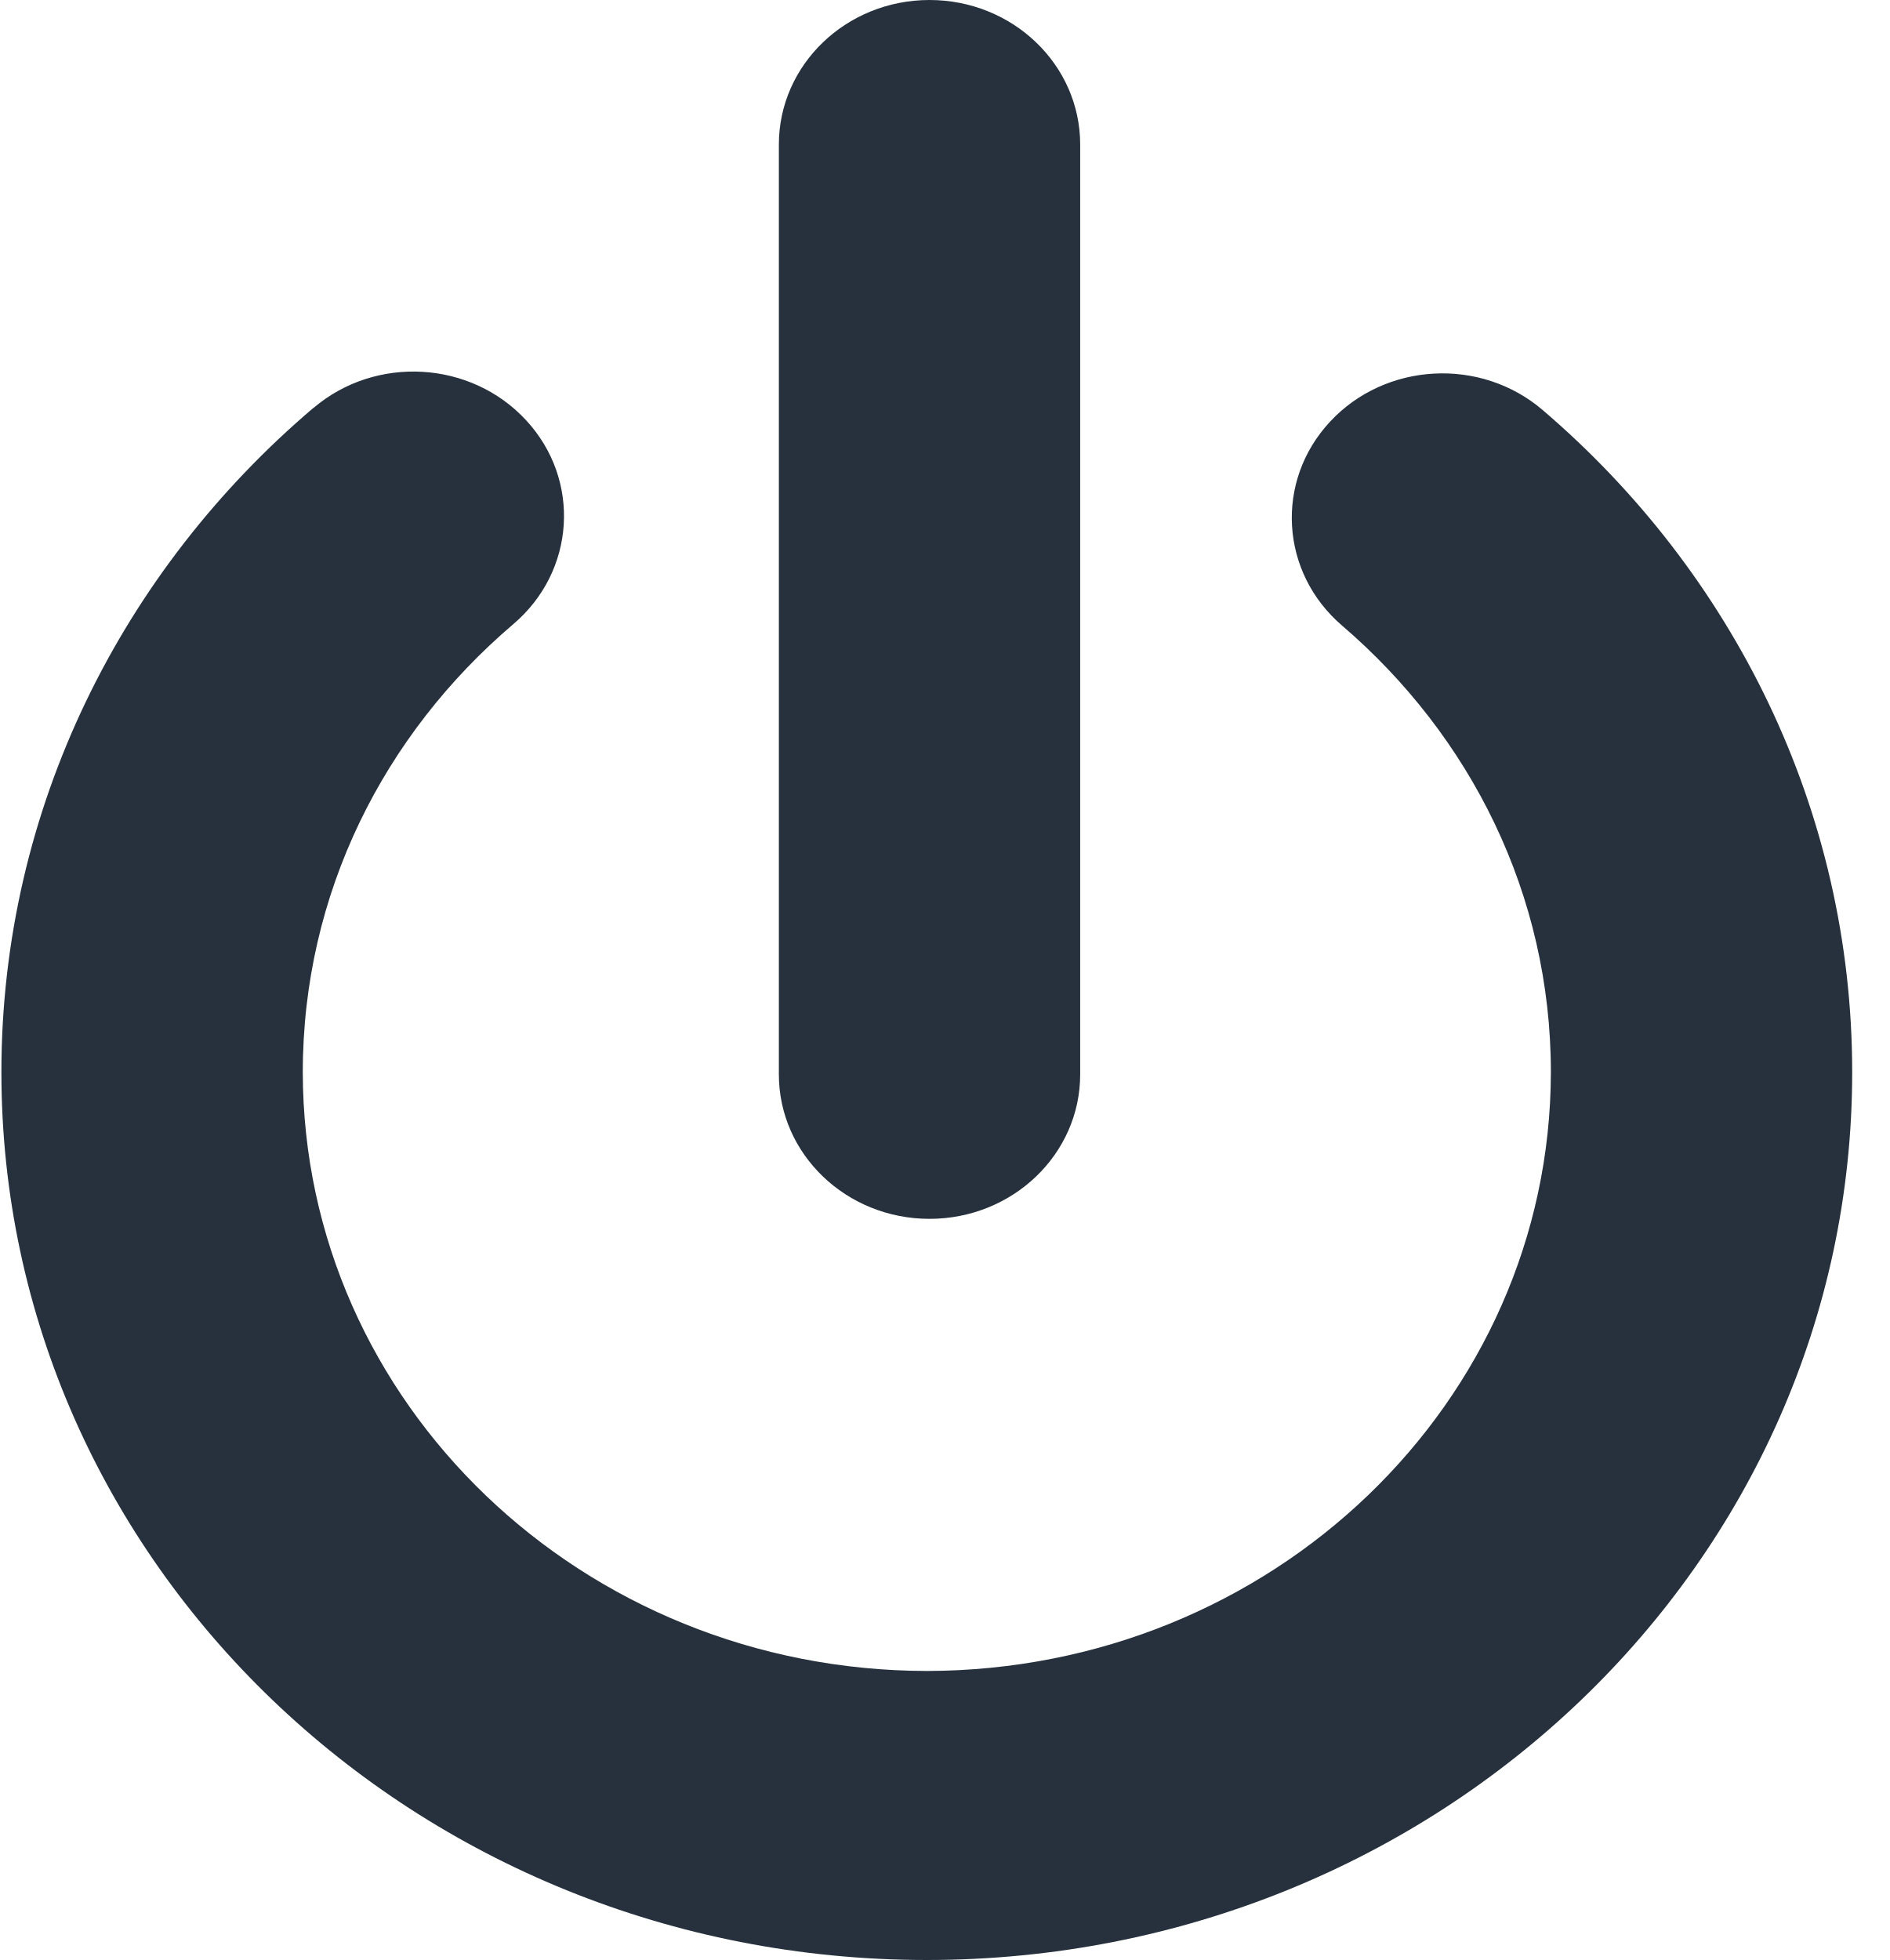
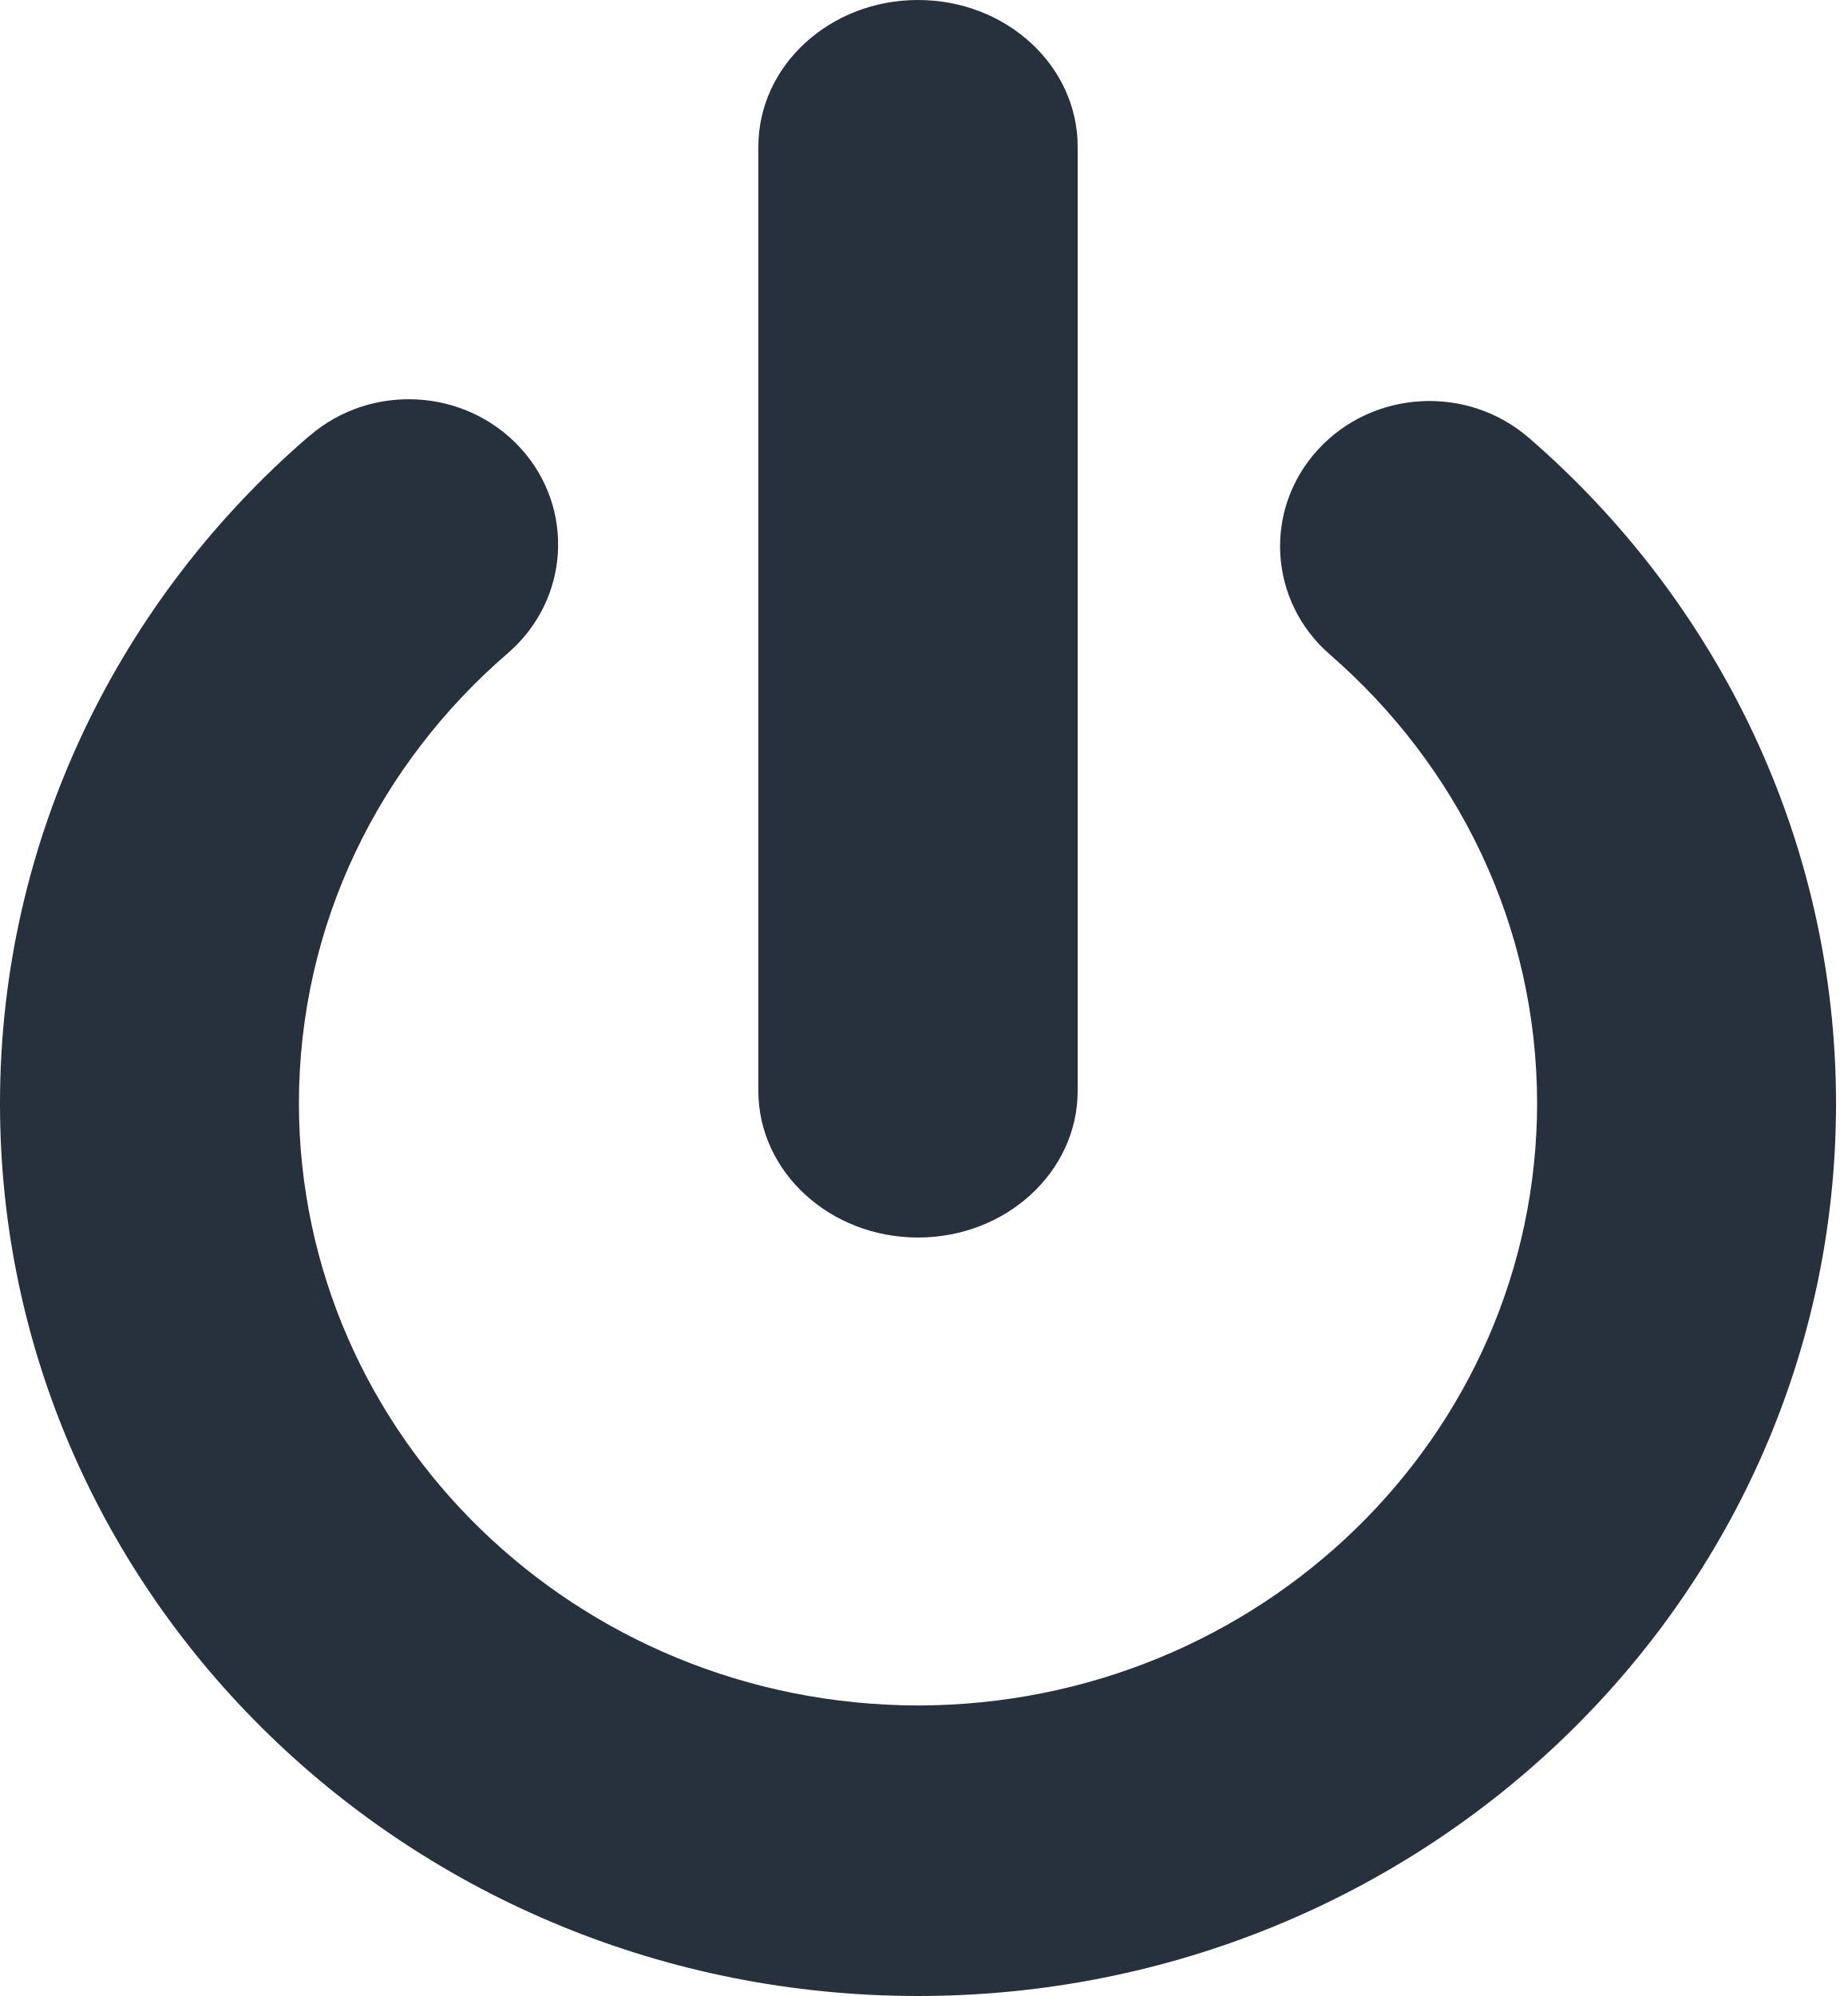
- <svg xmlns="http://www.w3.org/2000/svg" width="27" height="28" viewBox="0 0 27 28" fill="none">
-   <path d="M13.28 17.412C14.469 17.412 15.433 16.488 15.433 15.349V2.065C15.433 0.924 14.469 0 13.28 0C12.091 0 11.128 0.924 11.128 2.065V15.349C11.128 16.488 12.091 17.412 13.28 17.412Z" fill="#26313D" />
-   <path d="M22.041 5.858C21.155 5.099 19.794 5.173 19.003 6.024C18.211 6.874 18.289 8.179 19.176 8.938C21.01 10.512 22.158 12.777 22.158 15.319C22.15 20.042 18.166 23.863 13.242 23.871C8.318 23.863 4.333 20.042 4.326 15.319C4.326 12.765 5.484 10.492 7.333 8.917C8.223 8.161 8.305 6.856 7.517 6.004C6.729 5.15 5.369 5.071 4.48 5.827L4.479 5.826C1.75 8.142 0.019 11.546 0.02 15.319C0.022 22.324 5.939 27.999 13.242 28C20.544 27.999 26.462 22.324 26.463 15.319C26.464 11.562 24.75 8.172 22.041 5.858Z" fill="#26313D" />
+ <svg xmlns="http://www.w3.org/2000/svg" width="25" height="27" viewBox="0 0 25 27" fill="none">
+   <path d="M12.42 16.74C13.613 16.74 14.58 15.851 14.58 14.756V1.985C14.58 0.888 13.613 0 12.42 0C11.227 0 10.26 0.888 10.26 1.985V14.756C10.26 15.851 11.227 16.74 12.42 16.74Z" fill="#26313D" />
+   <path d="M20.686 5.924C19.853 5.201 18.575 5.271 17.832 6.081C17.088 6.891 17.161 8.133 17.994 8.855C19.717 10.354 20.795 12.51 20.796 14.93C20.788 19.425 17.045 23.063 12.42 23.07C7.795 23.063 4.052 19.425 4.044 14.93C4.045 12.499 5.133 10.334 6.87 8.836C7.706 8.116 7.783 6.874 7.043 6.062C6.302 5.25 5.025 5.175 4.189 5.895L4.188 5.894C1.625 8.098 -0.001 11.338 2.41219e-07 14.93C0.001 21.597 5.56 26.999 12.42 27C19.28 26.999 24.839 21.597 24.84 14.93C24.841 11.354 23.23 8.126 20.686 5.924Z" fill="#26313D" />
</svg>
